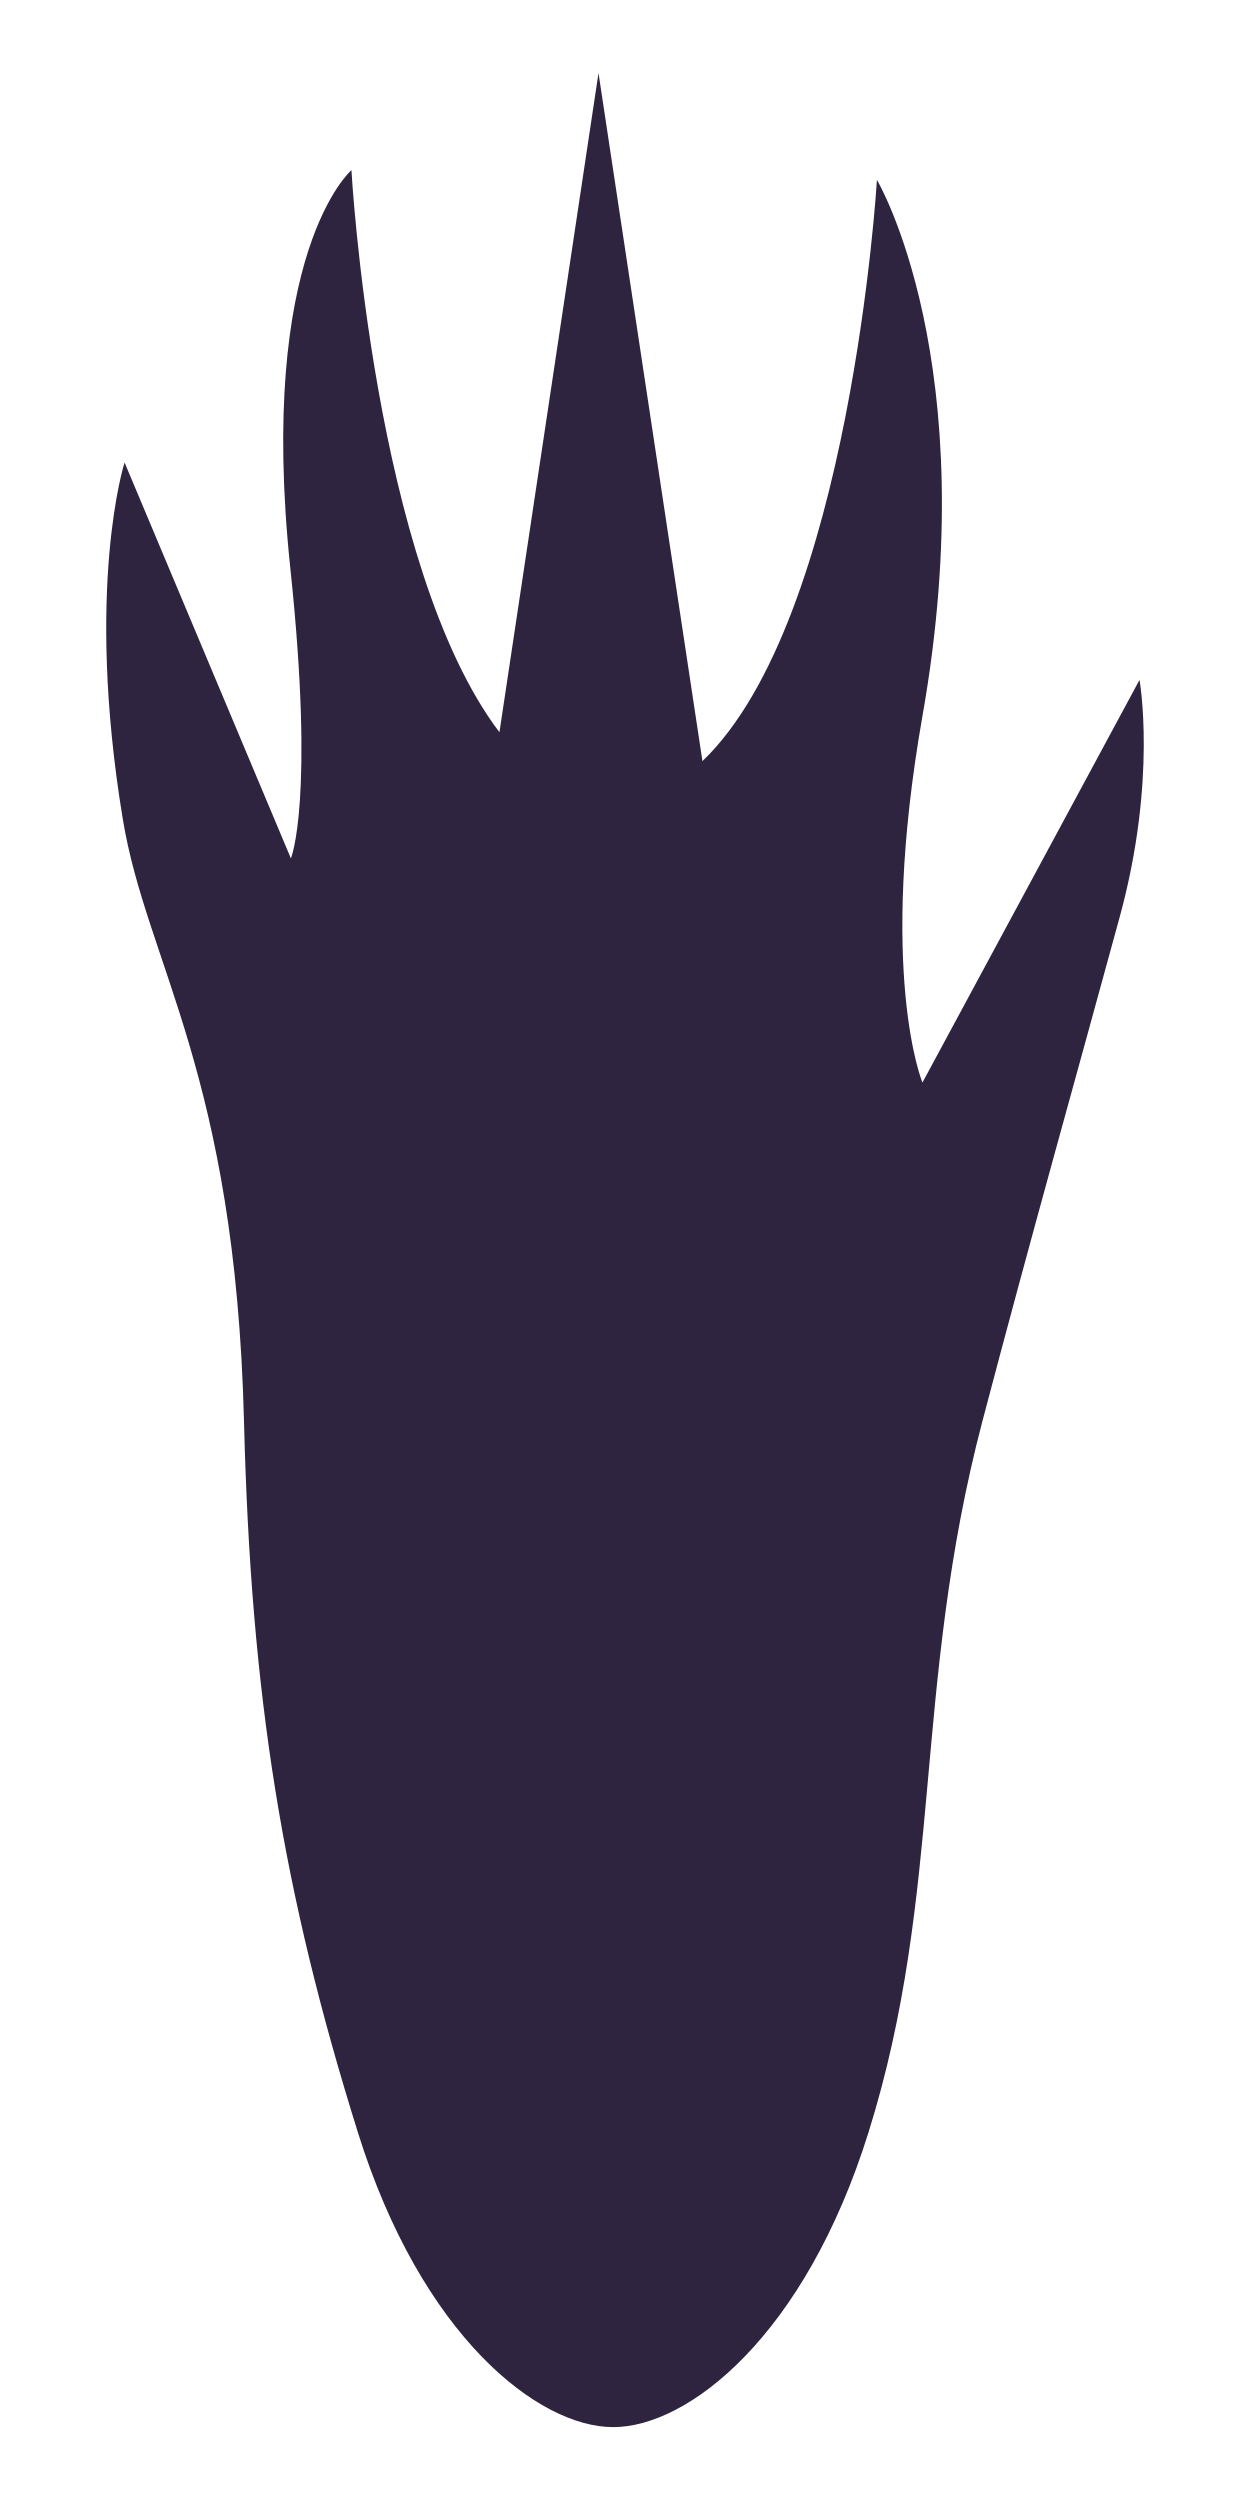
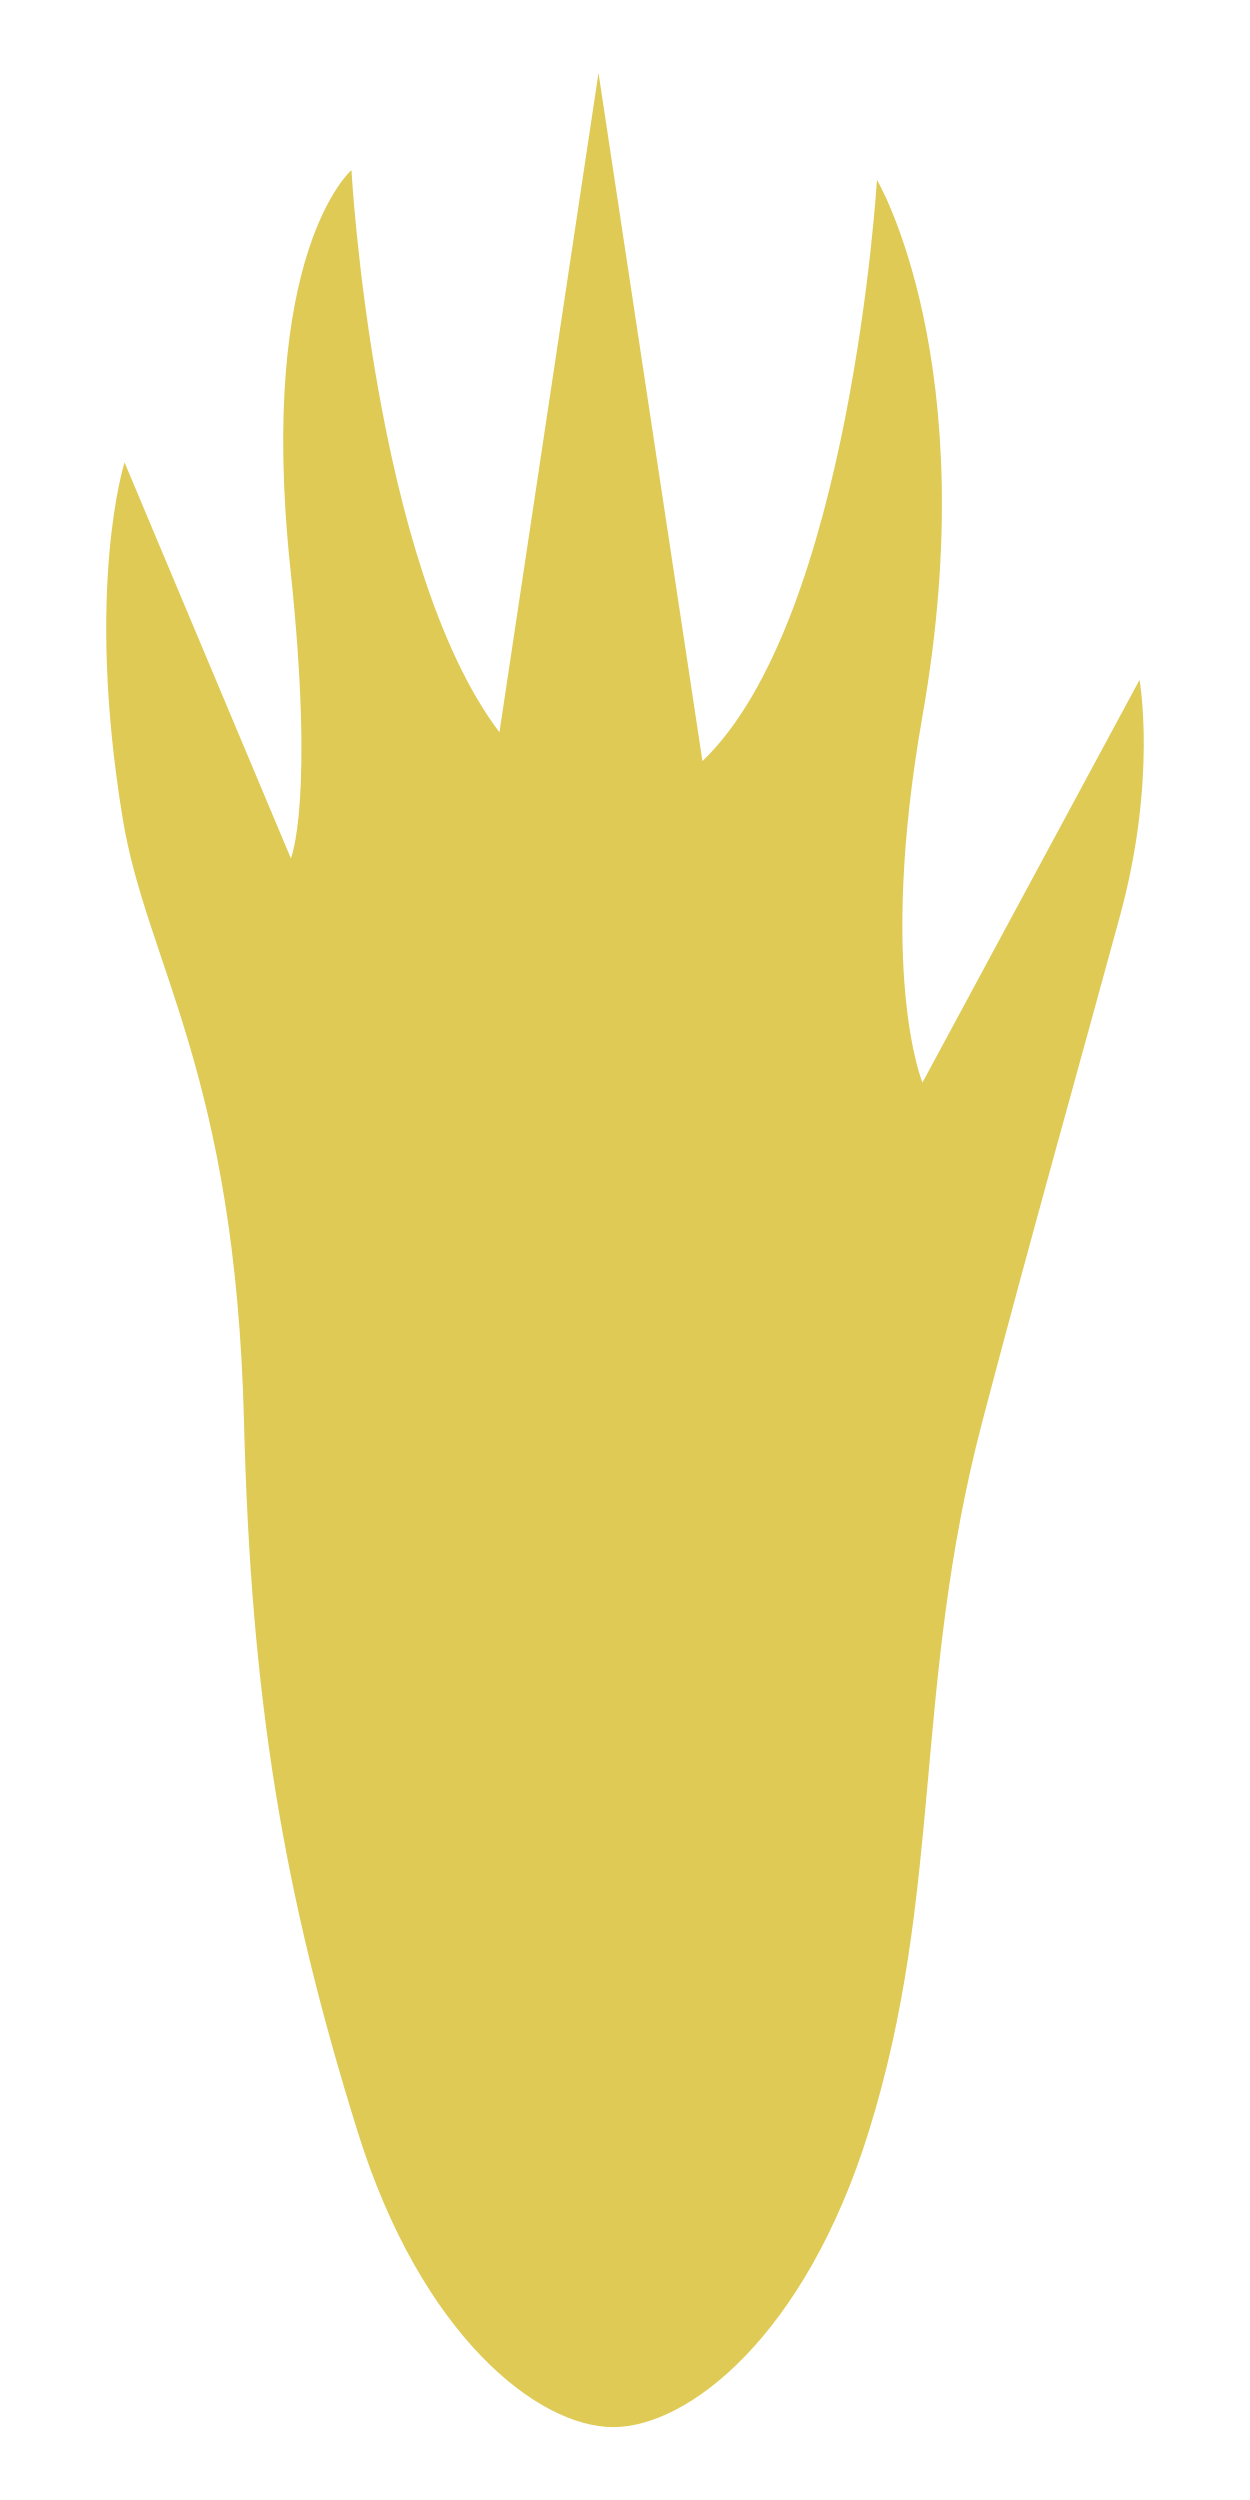
<svg xmlns="http://www.w3.org/2000/svg" width="200" height="400" viewBox="0 0 200 400">
  <defs>
    <style>
      .cls-1 {
-         fill: #2E243F;
+         fill: #DECA54;
      }
    </style>
  </defs>
  <g id="SVGs">
    <path id="raccoon_foot" data-name="raccoon foot" class="cls-1" d="M182.32,108.79l-34.73,64.42s-7.23-17.44,0-58.63c10-56.69-7.28-85.8-7.28-85.8s-4.19,70.26-27.92,93L95.76,11.68,79.91,117.16C59.74,90.54,56.23,27.22,56.23,27.22S41.1,40.27,46.46,91c3.94,37.25.08,46.34.08,46.34L19.93,74s-6.41,19.92-.28,57.07c3.83,23.21,18,40.61,19.39,96.38,1.11,44.15,6.2,75.27,18.21,113.7,10.18,32.62,28.86,47.19,40.86,47.19s30.68-14.57,40.86-47.19c12-38.43,7-71,18.2-113.7,7.55-28.74,15.82-58.1,22-80.8C185.19,124.58,182.32,108.79,182.32,108.79Z" />
  </g>
</svg>
